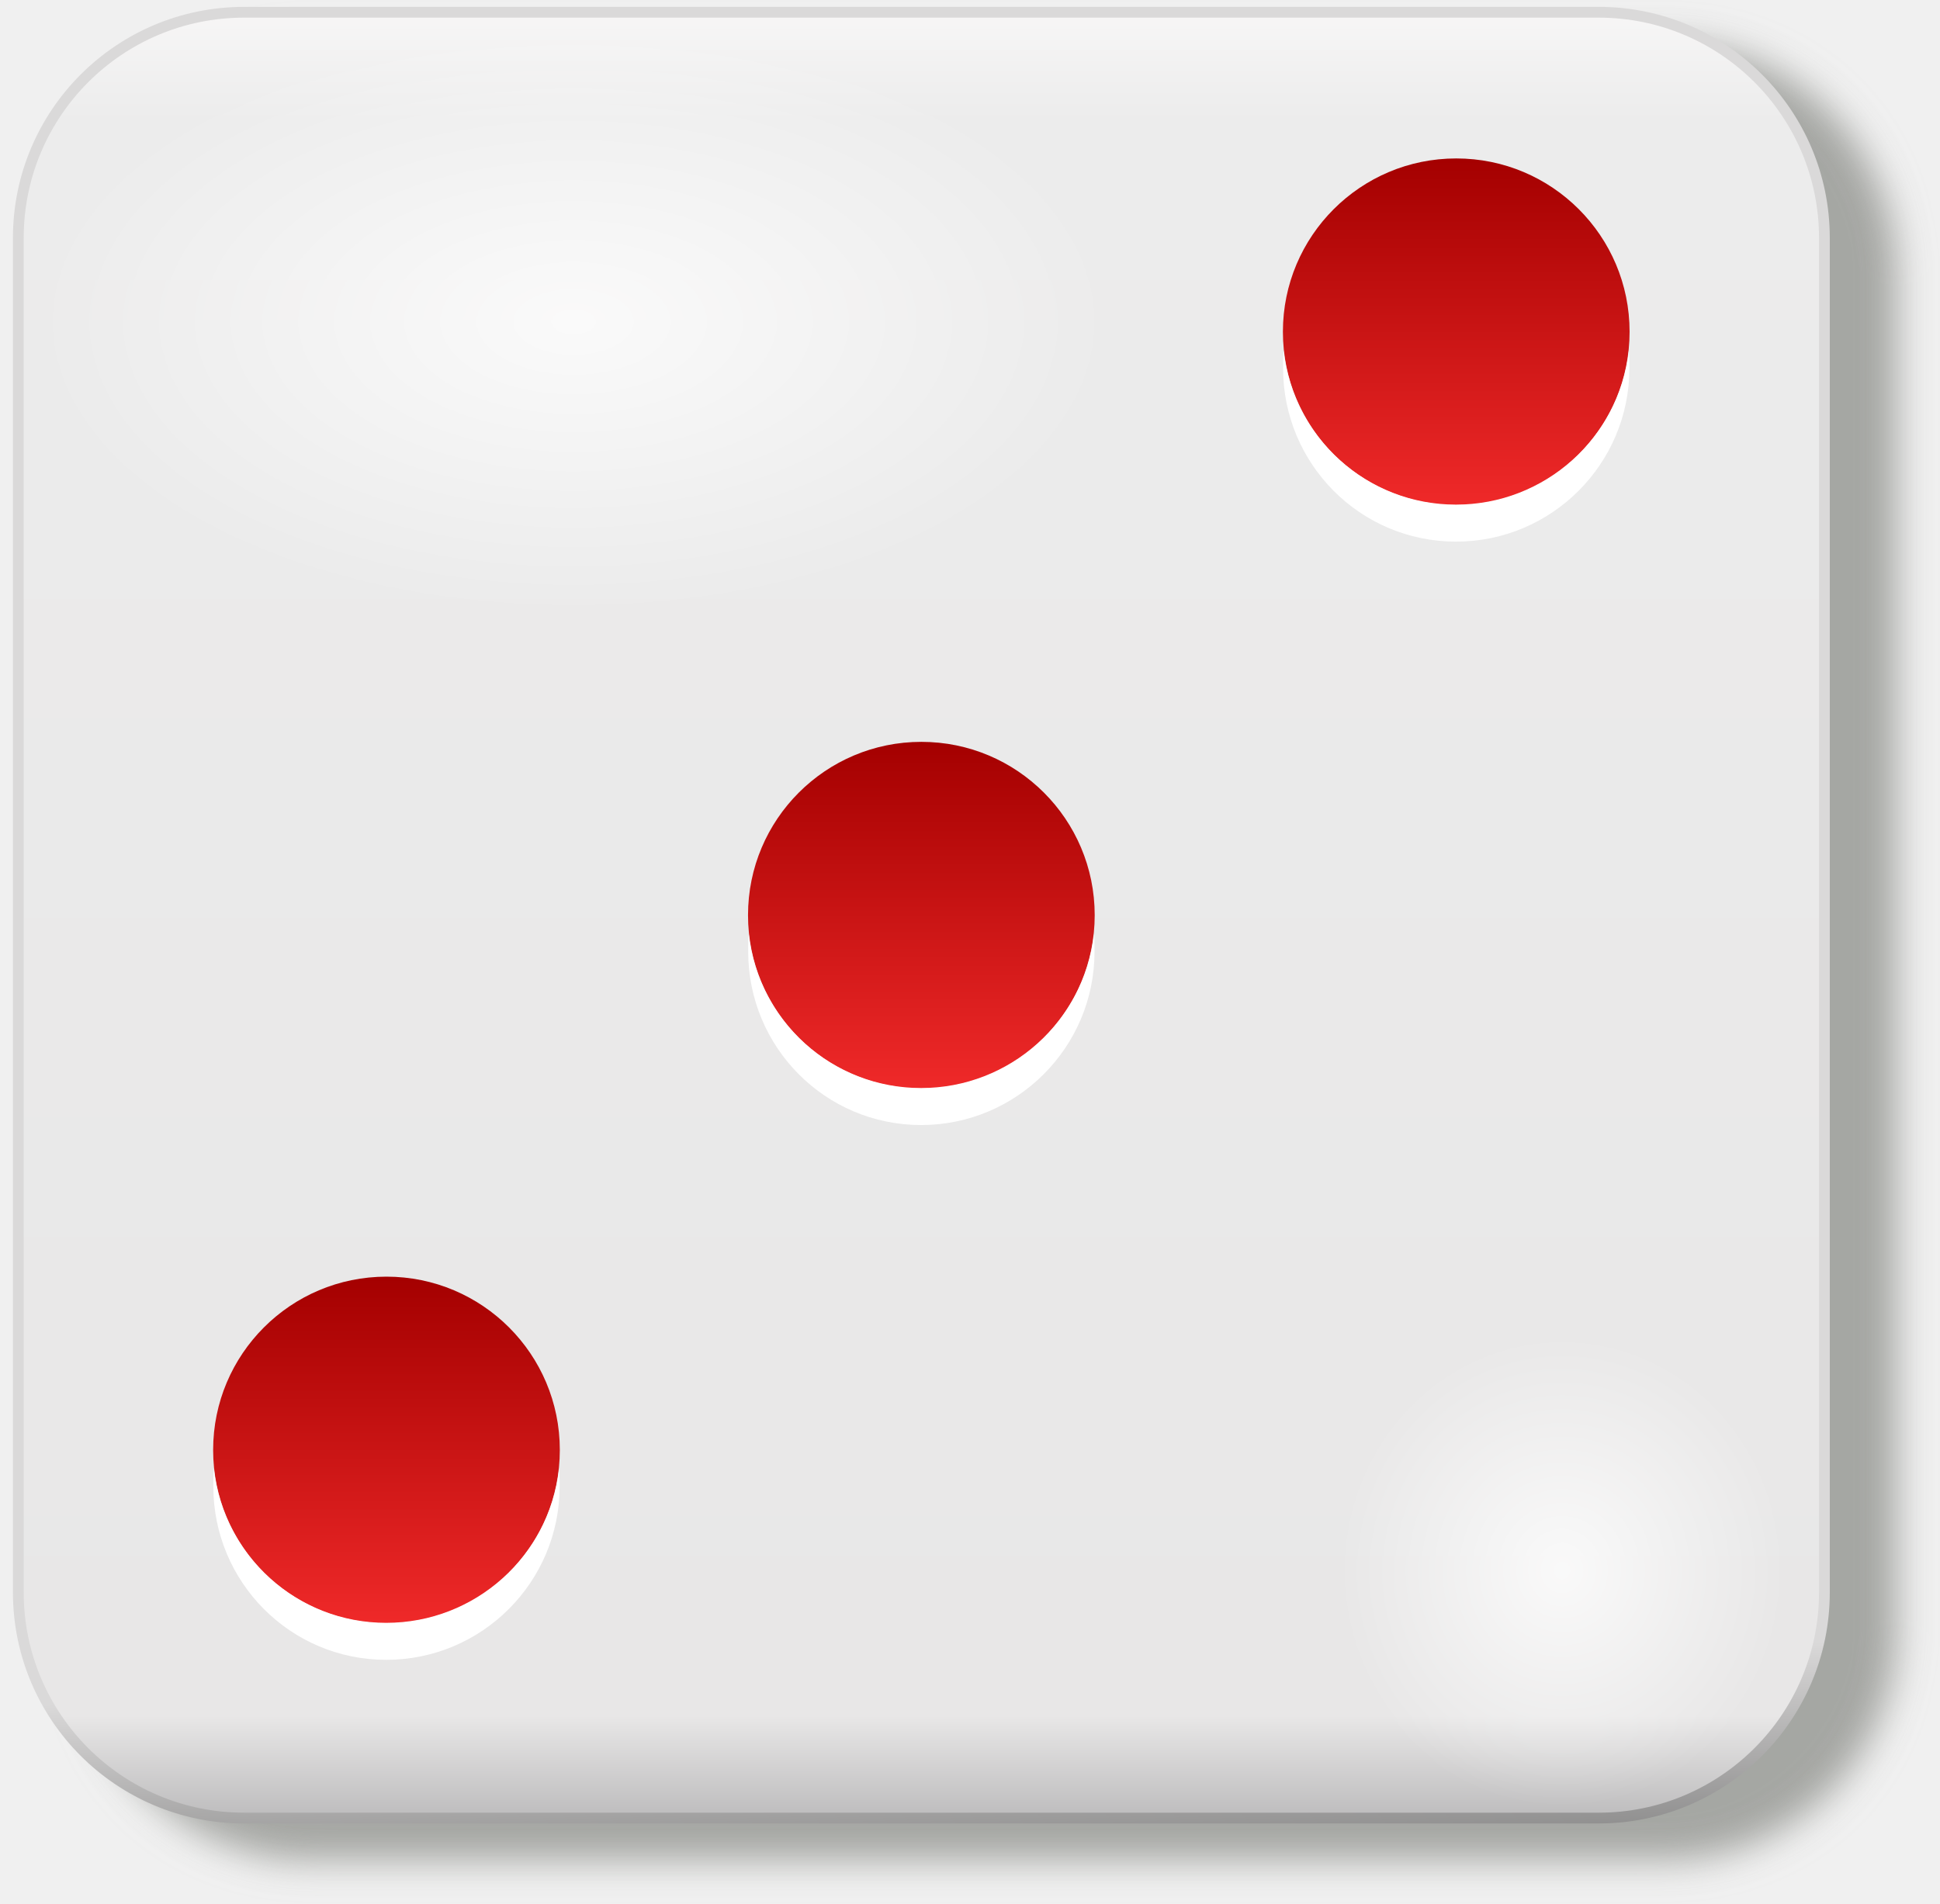
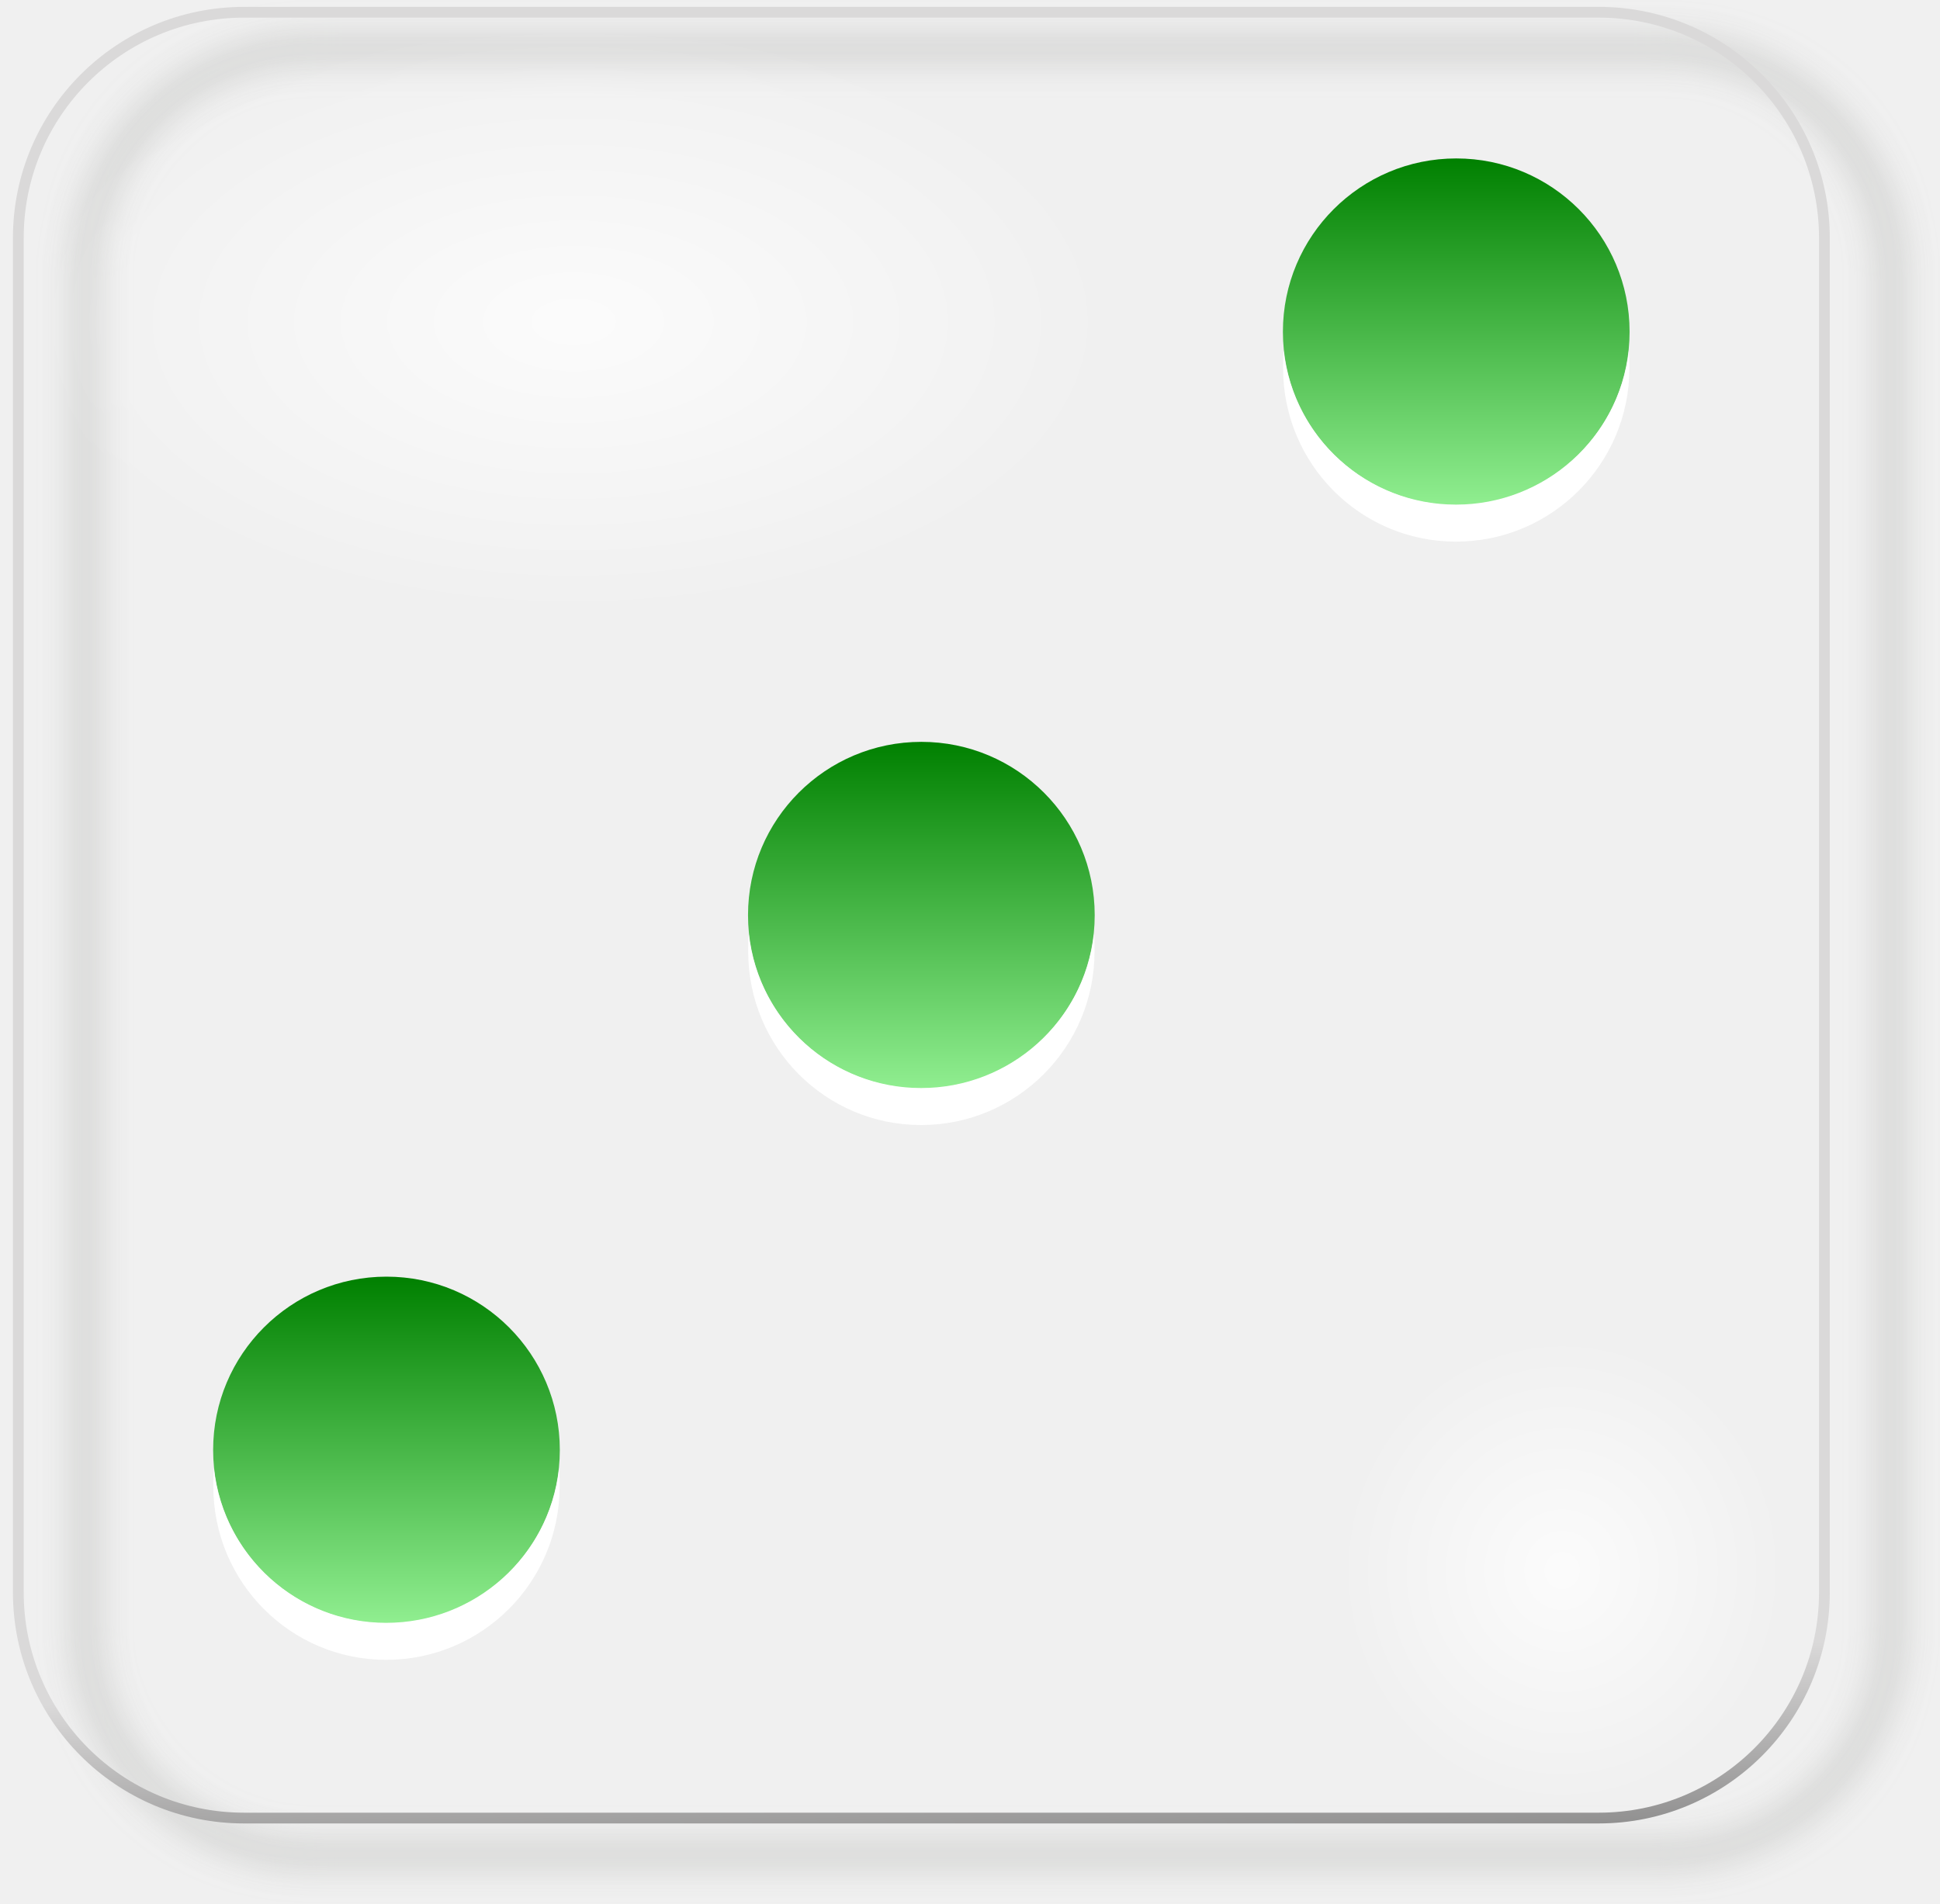
<svg xmlns="http://www.w3.org/2000/svg" xmlns:xlink="http://www.w3.org/1999/xlink" width="319.173" height="313.177" id="svg6864" version="1.1">
  <defs id="defs6866">
    <linearGradient xlink:href="#linearGradient9462" id="linearGradient6369" gradientUnits="userSpaceOnUse" x1="72.832" y1="20.395" x2="72.832" y2="36.658" />
    <linearGradient id="linearGradient9462">
-       <stop style="stop-color:#a40000;stop-opacity:1" offset="0" id="stop9464" />
-       <stop style="stop-color:#ef2929;stop-opacity:1" offset="1" id="stop9466" />
+       <stop style="stop-color:green;stop-opacity:1" offset="0" id="stop9464" />
+       <stop style="stop-color:lightgreen;stop-opacity:1" offset="1" id="stop9466" />
    </linearGradient>
    <linearGradient xlink:href="#linearGradient9462" id="linearGradient6371" gradientUnits="userSpaceOnUse" x1="72.832" y1="20.395" x2="72.832" y2="36.658" />
    <linearGradient xlink:href="#linearGradient9462" id="linearGradient6373" gradientUnits="userSpaceOnUse" x1="72.832" y1="20.395" x2="72.832" y2="36.658" />
    <radialGradient xlink:href="#linearGradient9498" id="radialGradient6375" gradientUnits="userSpaceOnUse" gradientTransform="matrix(1,0,0,0.8493151,0,14.20771)" cx="103.591" cy="94.288" fx="103.591" fy="94.288" r="25.809" />
    <linearGradient id="linearGradient9498">
      <stop style="stop-color:#ffffff;stop-opacity:1;" offset="0" id="stop9500" />
      <stop style="stop-color:#ffffff;stop-opacity:0;" offset="1" id="stop9502" />
    </linearGradient>
    <filter color-interpolation-filters="sRGB" id="filter9518">
      <feGaussianBlur stdDeviation="0.714" id="feGaussianBlur9520" />
    </filter>
    <radialGradient xlink:href="#linearGradient9498" id="radialGradient6377" gradientUnits="userSpaceOnUse" gradientTransform="matrix(1,0,0,0.8493151,0,14.20771)" cx="103.591" cy="94.288" fx="103.591" fy="94.288" r="25.809" />
    <linearGradient xlink:href="#linearGradient9356" id="linearGradient6299" gradientUnits="userSpaceOnUse" gradientTransform="matrix(4,0,0,4,-715.145,-1918.801)" x1="264.286" y1="573.262" x2="264.286" y2="649.319" />
    <linearGradient id="linearGradient9356">
      <stop style="stop-color:#f9f8f8;stop-opacity:1" offset="0" id="stop9358" />
      <stop id="stop9364" offset="0.07" style="stop-color:#ececec;stop-opacity:1" />
      <stop style="stop-color:#e8e7e7;stop-opacity:1" offset="0.933" id="stop9366" />
      <stop style="stop-color:#b4b3b4;stop-opacity:1" offset="1" id="stop9360" />
    </linearGradient>
    <linearGradient xlink:href="#linearGradient9376" id="linearGradient6301" gradientUnits="userSpaceOnUse" gradientTransform="matrix(4,0,0,4,-715.145,-1918.801)" x1="248.757" y1="634.691" x2="249.814" y2="664.505" />
    <linearGradient id="linearGradient9376">
      <stop style="stop-color:#dad9d9;stop-opacity:1;" offset="0" id="stop9378" />
      <stop id="stop9384" offset="0.28" style="stop-color:#dad9d9;stop-opacity:1" />
      <stop style="stop-color:#000000;stop-opacity:1" offset="1" id="stop9380" />
    </linearGradient>
    <filter color-interpolation-filters="sRGB" id="filter10343">
      <feGaussianBlur stdDeviation="0.743" id="feGaussianBlur10345" />
    </filter>
  </defs>
  <g id="layer1" transform="translate(-190.4135,-375.7735)">
-     <rect style="opacity:0.722;fill:#888a85;fill-opacity:1;stroke:#888a85;stroke-width:0.443;stroke-miterlimit:4;stroke-opacity:1;stroke-dasharray:none;filter:url(#filter10343)" id="rect10609" width="74.286" height="74.286" x="-3.893" y="783.719" ry="9.286" transform="matrix(4,0,0,4,219.9978,-2751.086)" />
-     <rect ry="37.143" y="377.791" x="193.426" height="297.143" width="297.143" id="rect10611" style="fill:url(#linearGradient6299);fill-opacity:1;stroke:url(#linearGradient6301);stroke-width:1.772;stroke-miterlimit:4;stroke-opacity:1;stroke-dasharray:none" />
+     <rect style="opacity:0.722;fill:#888a85;fill-opacity:0;stroke:#888a85;stroke-width:0.443;stroke-miterlimit:4;stroke-opacity:1;stroke-dasharray:none;filter:url(#filter10343)" id="rect10609" width="74.286" height="74.286" x="-3.893" y="783.719" ry="9.286" transform="matrix(4,0,0,4,219.9978,-2751.086)" />
+     <rect ry="37.143" y="377.791" x="193.426" height="297.143" width="297.143" id="rect10611" style="fill:url(#linearGradient6299);fill-opacity:0;stroke:url(#linearGradient6301);stroke-width:1.772;stroke-miterlimit:4;stroke-opacity:1;stroke-dasharray:none" />
    <path style="opacity:0.763;fill:url(#radialGradient6377);fill-opacity:1;stroke:none;filter:url(#filter9518)" id="path10613" d="m 129.401,94.288 c 0,12.106 -11.555,21.92 -25.809,21.92 -14.254,0 -25.809,-9.814 -25.809,-21.92 0,-12.106 11.555,-21.92 25.809,-21.92 14.254,0 25.809,9.814 25.809,21.92 z" transform="matrix(3.428882,0,0,2.193759,-70.41717,221.8864)" />
    <path transform="matrix(1.424904,0,0,1.758147,299.8118,468.4156)" d="m 129.401,94.288 c 0,12.106 -11.555,21.92 -25.809,21.92 -14.254,0 -25.809,-9.814 -25.809,-21.92 0,-12.106 11.555,-21.92 25.809,-21.92 14.254,0 25.809,9.814 25.809,21.92 z" id="path10615" style="opacity:0.763;fill:url(#radialGradient6375);fill-opacity:1;stroke:none;filter:url(#filter9518)" />
    <path style="fill:url(#linearGradient6373);fill-opacity:1;stroke:none" id="path10617" d="m 80.964,28.527 c 0,4.491 -3.641,8.132 -8.132,8.132 -4.491,0 -8.132,-3.641 -8.132,-8.132 0,-4.491 3.641,-8.132 8.132,-8.132 4.491,0 8.132,3.641 8.132,8.132 z" transform="matrix(3.50703,0,0,3.50703,86.57385,426.3186)" />
    <path transform="matrix(3.50703,0,0,3.50703,174.5738,330.3186)" d="m 80.964,28.527 c 0,4.491 -3.641,8.132 -8.132,8.132 -4.491,0 -8.132,-3.641 -8.132,-8.132 0,-4.491 3.641,-8.132 8.132,-8.132 4.491,0 8.132,3.641 8.132,8.132 z" id="path10625" style="fill:url(#linearGradient6371);fill-opacity:1;stroke:none" />
    <path style="fill:url(#linearGradient6369);fill-opacity:1;stroke:none" id="path10627" d="m 80.964,28.527 c 0,4.491 -3.641,8.132 -8.132,8.132 -4.491,0 -8.132,-3.641 -8.132,-8.132 0,-4.491 3.641,-8.132 8.132,-8.132 4.491,0 8.132,3.641 8.132,8.132 z" transform="matrix(3.50703,0,0,3.50703,-1.426152,514.3186)" />
    <path style="fill:#ffffff;fill-opacity:1;stroke:none" d="m 313.605,529.507 c -0.097,0.959 -0.095,1.869 -0.095,2.854 0,15.75 12.691,28.536 28.441,28.536 15.75,0 28.536,-12.786 28.536,-28.536 0,-0.984 0.002,-1.895 -0.095,-2.854 -1.588,14.246 -13.771,25.302 -28.441,25.302 -14.67,0 -26.757,-11.056 -28.346,-25.302 z" id="path10631" />
    <path id="path10639" d="m 225.605,617.507 c -0.097,0.959 -0.095,1.869 -0.095,2.854 0,15.75 12.691,28.536 28.441,28.536 15.75,0 28.536,-12.786 28.536,-28.536 0,-0.984 0.002,-1.895 -0.095,-2.854 -1.588,14.246 -13.771,25.302 -28.441,25.302 -14.67,0 -26.757,-11.056 -28.346,-25.302 z" style="fill:#ffffff;fill-opacity:1;stroke:none" />
    <path id="path10643" d="m 401.605,433.507 c -0.097,0.959 -0.095,1.869 -0.095,2.854 0,15.75 12.691,28.536 28.441,28.536 15.75,0 28.536,-12.786 28.536,-28.536 0,-0.984 0.002,-1.895 -0.095,-2.854 -1.588,14.246 -13.771,25.302 -28.441,25.302 -14.67,0 -26.757,-11.056 -28.346,-25.302 z" style="fill:#ffffff;fill-opacity:1;stroke:none" />
  </g>
</svg>
